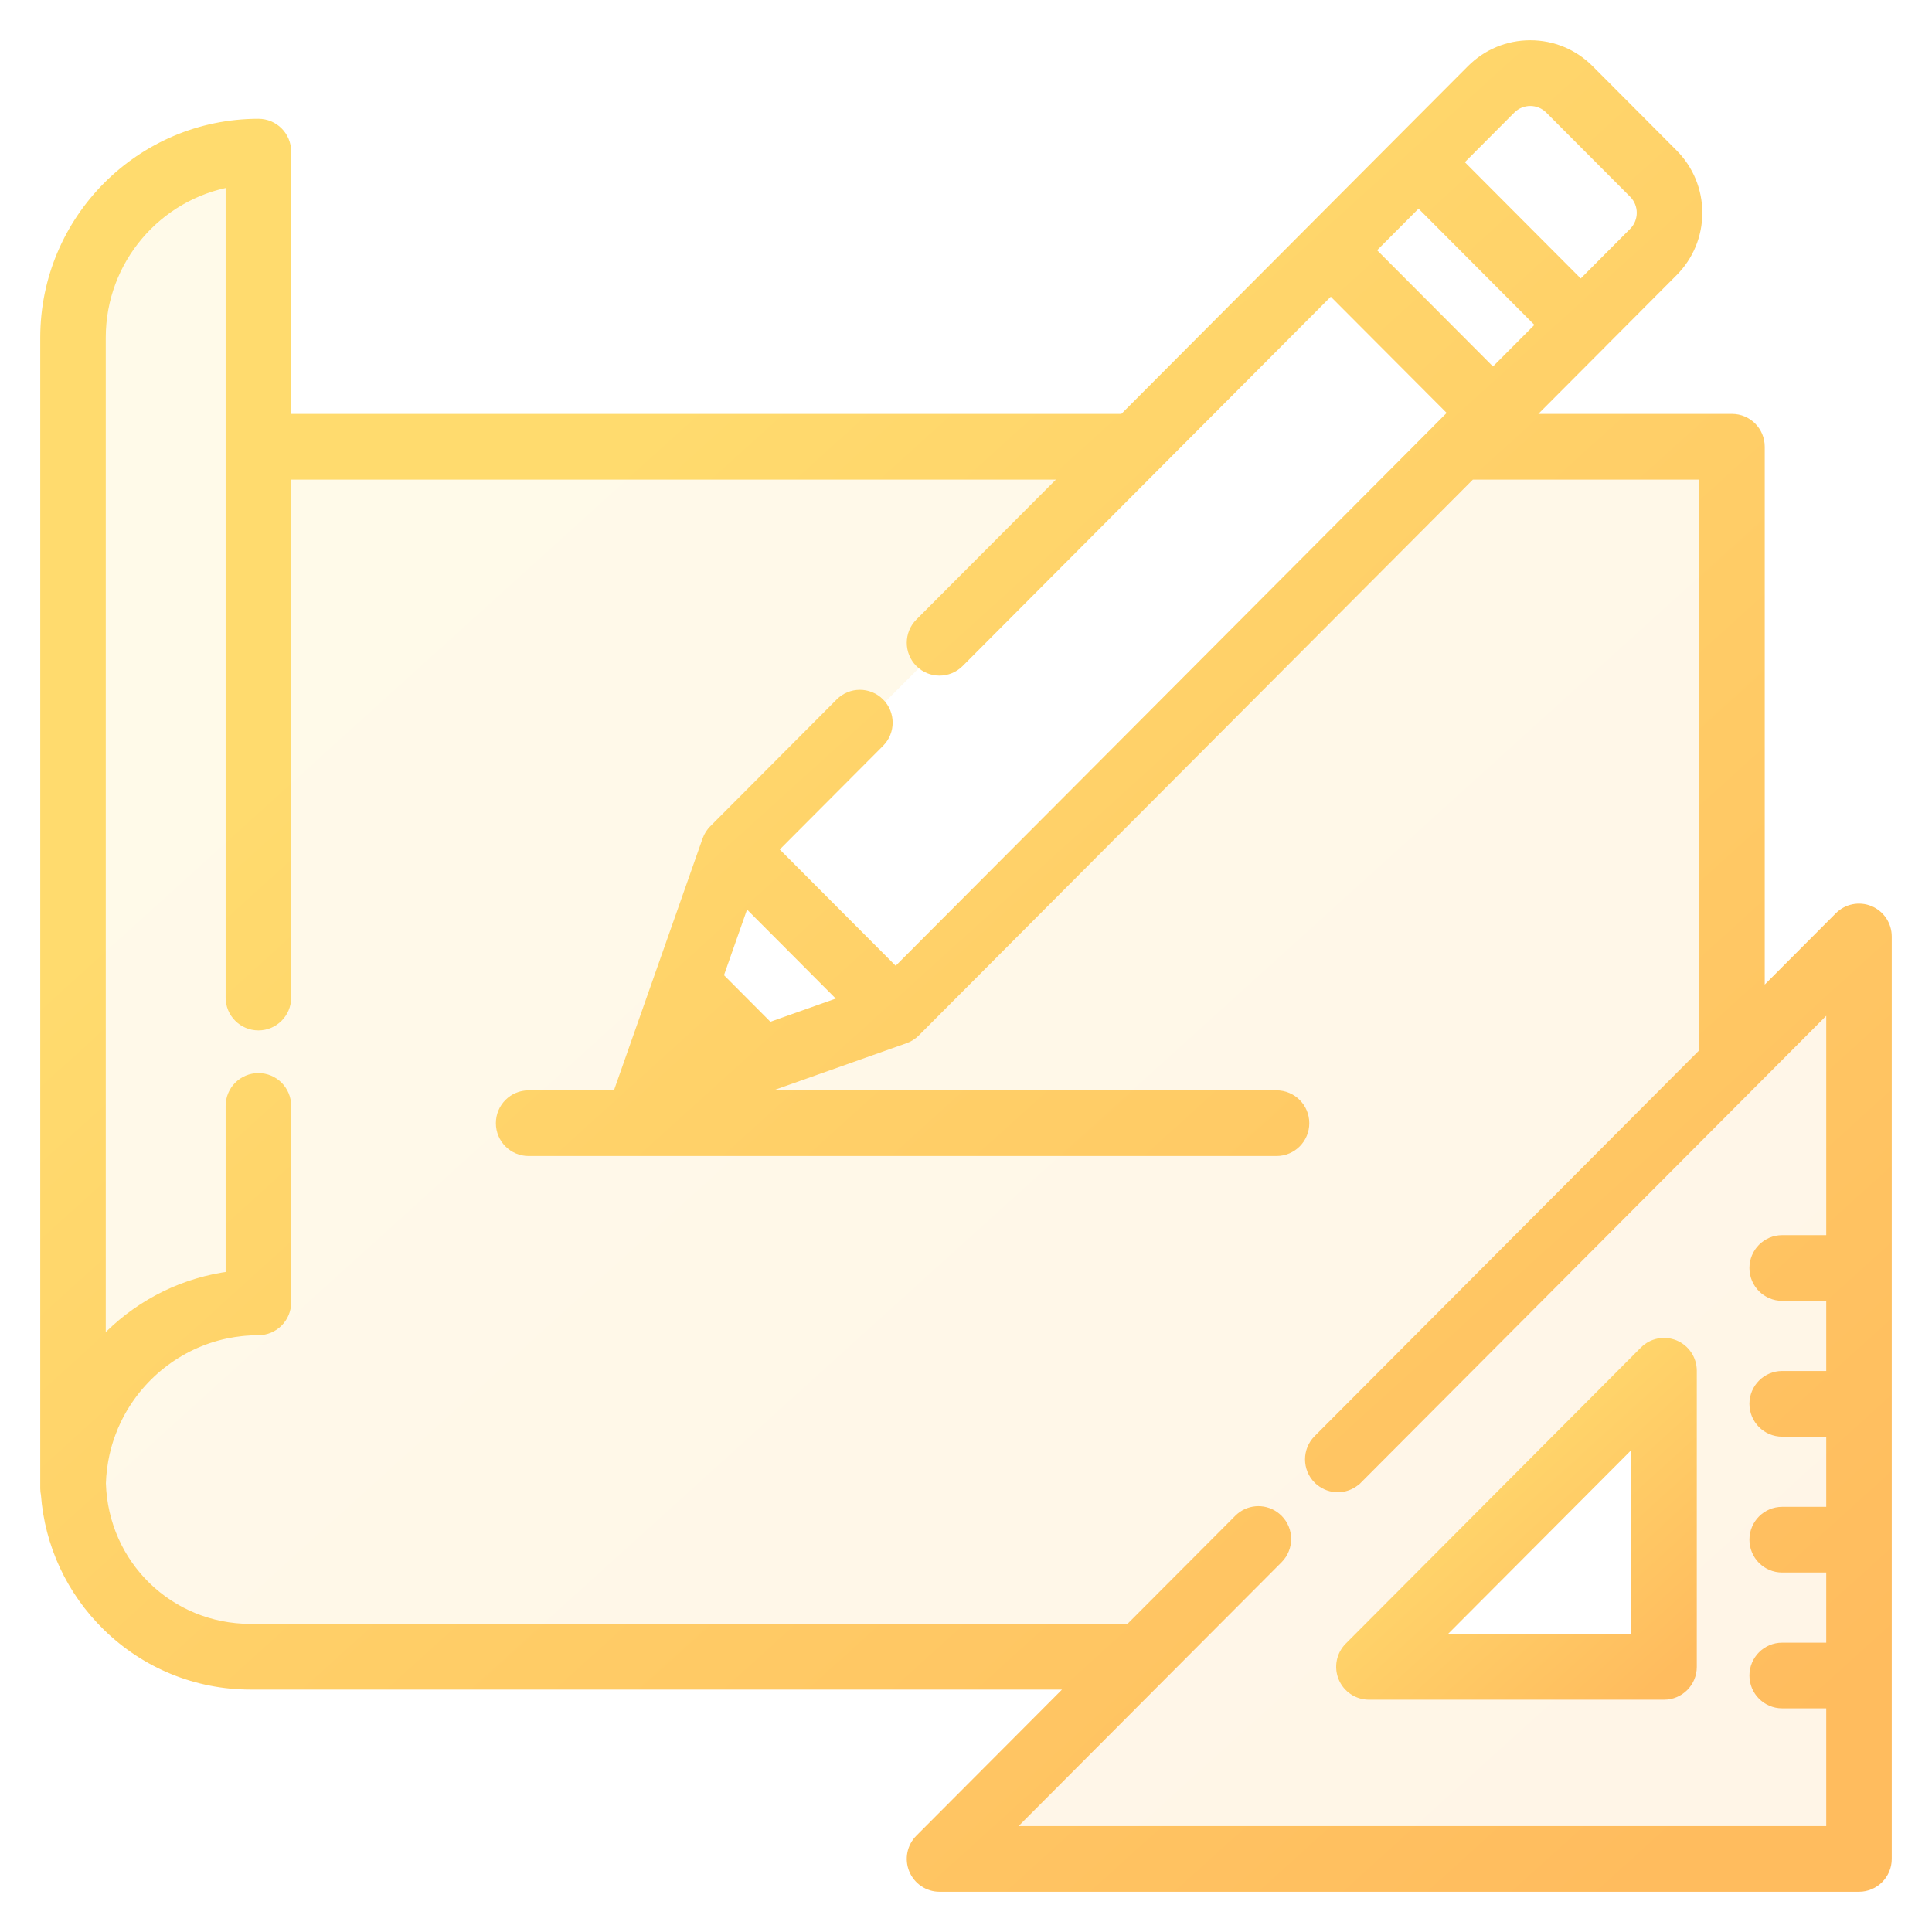
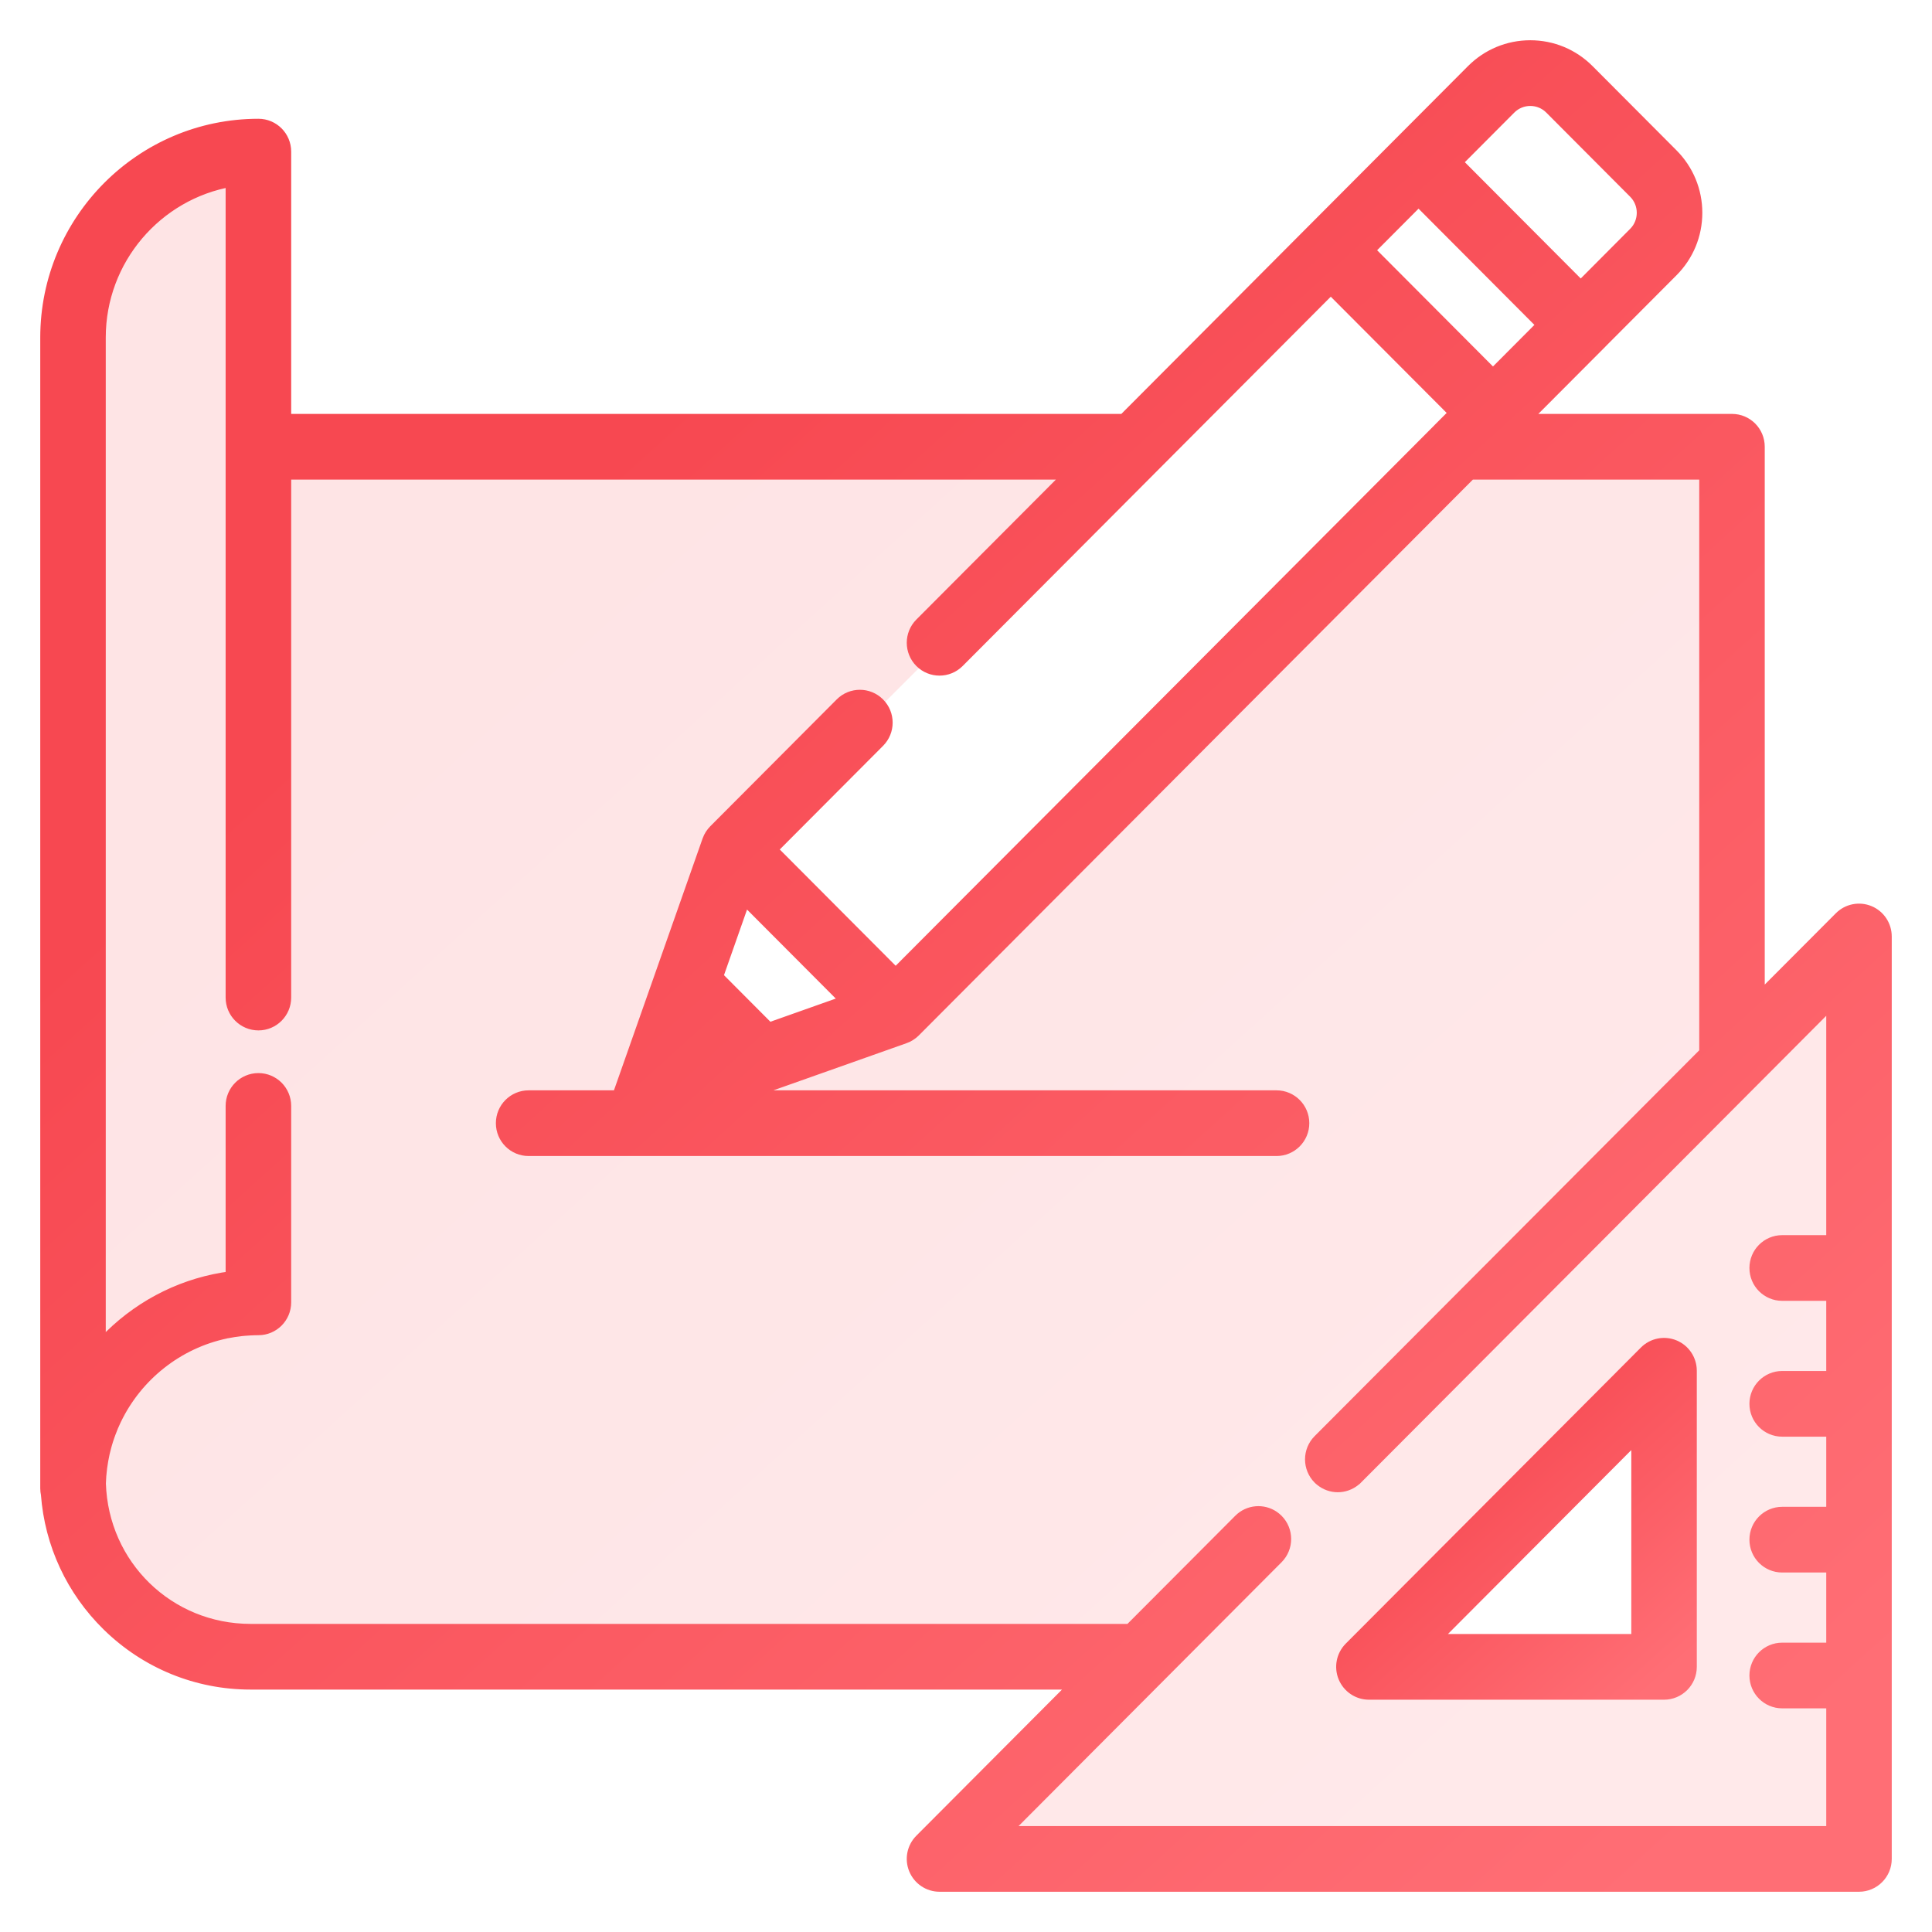
<svg xmlns="http://www.w3.org/2000/svg" width="42" height="42" viewBox="0 0 42 42" fill="none">
  <path opacity="0.15" fill-rule="evenodd" clip-rule="evenodd" d="M40.638 19.814C40.418 19.723 40.166 19.773 39.998 19.942L38.239 21.706V9.712C38.239 9.386 37.977 9.123 37.652 9.123H33.141L34.779 7.48L34.779 7.479L36.357 5.896C36.695 5.557 36.882 5.106 36.882 4.626C36.882 4.147 36.695 3.696 36.357 3.356L34.533 1.526C34.195 1.187 33.745 1 33.267 1C32.789 1 32.339 1.187 32.001 1.526L30.422 3.11L28.515 5.023L24.429 9.123H6.205V3.296C6.205 2.97 5.942 2.707 5.618 2.707C3.071 2.707 1 4.785 1 7.339V32.356C1 32.399 1.005 32.442 1.014 32.483C1.095 33.566 1.562 34.573 2.344 35.338C3.179 36.155 4.281 36.605 5.447 36.605H23.388L20.009 39.995C19.841 40.163 19.791 40.416 19.882 40.636C19.973 40.856 20.187 41 20.424 41H40.413C40.737 41 41 40.736 41 40.411V20.358C41 20.12 40.857 19.905 40.638 19.814ZM32.831 2.359C33.072 2.118 33.463 2.118 33.703 2.359L35.527 4.189C35.767 4.43 35.767 4.822 35.527 5.063L34.364 6.231L31.668 3.526L32.831 2.359ZM30.838 4.359L33.533 7.063L32.456 8.144L29.761 5.44L30.838 4.359ZM18.397 21.76L16.715 22.356L15.595 21.232L16.188 19.544L18.397 21.76ZM35.829 30.171L30.171 35.829C30.108 35.892 30.152 36 30.241 36H36V30.241C36 30.152 35.892 30.108 35.829 30.171ZM16 18.5L19.5 22L32.5 9L29 5.5L16 18.5Z" fill="url(#paint0_linear)" />
  <path d="M36.4 29.255C36.18 29.164 35.928 29.214 35.76 29.383L29.344 35.819C29.176 35.988 29.126 36.241 29.217 36.461C29.308 36.681 29.522 36.825 29.759 36.825H36.175C36.499 36.825 36.762 36.561 36.762 36.236V29.799C36.762 29.561 36.619 29.346 36.4 29.255ZM31.176 35.647L35.588 31.221V35.647H31.176Z" fill="url(#paint1_linear)" stroke="url(#paint2_linear)" stroke-width="0.25" />
  <path d="M40.638 19.814C40.418 19.723 40.166 19.773 39.998 19.942L38.239 21.706V9.712C38.239 9.386 37.977 9.123 37.652 9.123H33.141L34.779 7.48C34.779 7.48 34.779 7.479 34.779 7.479L36.357 5.896C36.695 5.557 36.882 5.106 36.882 4.626C36.882 4.147 36.695 3.696 36.357 3.356L34.533 1.526C34.195 1.187 33.745 1 33.267 1C32.789 1 32.339 1.187 32.001 1.526L30.422 3.11L28.515 5.023L24.429 9.123H6.205V3.296C6.205 2.97 5.942 2.707 5.618 2.707C3.071 2.707 1 4.785 1 7.339V32.356C1 32.399 1.005 32.442 1.014 32.483C1.095 33.566 1.562 34.573 2.344 35.338C3.179 36.155 4.281 36.605 5.447 36.605H23.388L20.009 39.995C19.841 40.163 19.791 40.416 19.882 40.636C19.973 40.856 20.187 41 20.424 41H40.413C40.737 41 41 40.736 41 40.411V20.358C41 20.12 40.857 19.905 40.638 19.814ZM32.831 2.359C33.072 2.118 33.463 2.118 33.703 2.359L35.527 4.189C35.767 4.43 35.767 4.822 35.527 5.063L34.364 6.231L31.668 3.526L32.831 2.359ZM30.838 4.359L33.533 7.063L32.456 8.144L29.761 5.44L30.838 4.359ZM39.826 26.976H38.743C38.419 26.976 38.156 27.24 38.156 27.565C38.156 27.891 38.419 28.154 38.743 28.154H39.826V29.929H38.743C38.419 29.929 38.156 30.193 38.156 30.518C38.156 30.844 38.419 31.107 38.743 31.107H39.826V32.882H38.743C38.419 32.882 38.156 33.146 38.156 33.471C38.156 33.797 38.419 34.06 38.743 34.06H39.826V35.835H38.743C38.419 35.835 38.156 36.099 38.156 36.424C38.156 36.749 38.419 37.013 38.743 37.013H39.826V39.822H21.842L27.772 33.873C28.001 33.643 28.001 33.27 27.772 33.04C27.746 33.014 27.717 32.991 27.688 32.97C27.459 32.813 27.145 32.836 26.942 33.04L24.562 35.427H5.448C3.667 35.427 2.233 34.032 2.177 32.249C2.18 32.137 2.189 32.026 2.203 31.917C2.203 31.916 2.203 31.915 2.203 31.915C2.21 31.863 2.218 31.811 2.227 31.759C2.228 31.753 2.229 31.747 2.23 31.741C2.238 31.695 2.247 31.65 2.257 31.604C2.26 31.591 2.263 31.579 2.266 31.566C2.275 31.527 2.285 31.489 2.295 31.451C2.3 31.43 2.306 31.41 2.312 31.389C2.321 31.359 2.33 31.329 2.339 31.3C2.349 31.27 2.359 31.241 2.369 31.212C2.376 31.192 2.383 31.171 2.391 31.151C2.405 31.112 2.42 31.074 2.436 31.036C2.44 31.025 2.445 31.014 2.449 31.003C2.469 30.956 2.49 30.91 2.512 30.864C2.513 30.862 2.514 30.86 2.515 30.858C2.974 29.905 3.858 29.194 4.917 28.973C4.92 28.973 4.923 28.972 4.926 28.971C4.975 28.961 5.024 28.953 5.073 28.945C5.082 28.944 5.09 28.942 5.098 28.941C5.143 28.934 5.188 28.928 5.233 28.923C5.246 28.922 5.258 28.92 5.271 28.919C5.314 28.914 5.358 28.912 5.402 28.909C5.416 28.908 5.43 28.906 5.444 28.906C5.501 28.903 5.559 28.901 5.618 28.901C5.942 28.901 6.205 28.638 6.205 28.312V24.042C6.205 23.716 5.942 23.453 5.618 23.453C5.293 23.453 5.03 23.716 5.03 24.042V27.76C4.039 27.886 3.119 28.33 2.393 29.041C2.317 29.115 2.245 29.193 2.174 29.272V7.339C2.174 5.635 3.41 4.215 5.03 3.935V21.686C5.03 22.011 5.293 22.275 5.618 22.275C5.942 22.275 6.205 22.011 6.205 21.686V10.301H23.255L20.009 13.557C19.78 13.787 19.78 14.16 20.009 14.39C20.238 14.62 20.61 14.62 20.839 14.39L25.087 10.128C25.087 10.128 25.087 10.128 25.087 10.128L28.93 6.273L31.626 8.977L31.309 9.294C31.309 9.295 31.309 9.295 31.309 9.295L19.471 21.172L16.775 18.467L19.108 16.126C19.338 15.896 19.338 15.523 19.108 15.293C18.879 15.063 18.507 15.063 18.278 15.293L15.529 18.051C15.515 18.066 15.501 18.081 15.488 18.097C15.484 18.102 15.48 18.108 15.476 18.114C15.468 18.125 15.46 18.136 15.452 18.147C15.448 18.154 15.444 18.161 15.44 18.168C15.433 18.179 15.427 18.19 15.421 18.201C15.418 18.209 15.414 18.216 15.411 18.224C15.405 18.235 15.401 18.247 15.396 18.259C15.395 18.263 15.393 18.267 15.391 18.271L14.247 21.522L13.467 23.738C13.457 23.768 13.45 23.798 13.444 23.828H11.492C11.167 23.828 10.905 24.092 10.905 24.417C10.905 24.742 11.167 25.006 11.492 25.006H27.75C28.075 25.006 28.338 24.742 28.338 24.417C28.338 24.092 28.075 23.828 27.75 23.828H16.085L19.666 22.56C19.669 22.559 19.672 22.557 19.675 22.556C19.689 22.551 19.702 22.545 19.716 22.539C19.721 22.537 19.727 22.534 19.732 22.532C19.746 22.525 19.76 22.517 19.773 22.509C19.778 22.506 19.782 22.503 19.786 22.501C19.801 22.492 19.814 22.482 19.828 22.471C19.831 22.469 19.835 22.466 19.838 22.464C19.854 22.45 19.87 22.436 19.886 22.421L31.967 10.301H37.065V22.884L28.667 31.309C28.438 31.539 28.438 31.912 28.667 32.142C28.681 32.156 28.696 32.17 28.712 32.182C28.819 32.27 28.951 32.315 29.082 32.315C29.214 32.315 29.345 32.27 29.453 32.182C29.468 32.17 29.483 32.156 29.497 32.142L29.498 32.142L39.826 21.78V26.976ZM18.397 21.76L16.715 22.356L15.595 21.232L16.188 19.544L18.397 21.76Z" fill="url(#paint3_linear)" stroke="url(#paint4_linear)" stroke-width="0.25" />
  <defs>
    <linearGradient id="paint0_linear" x1="3.267" y1="1" x2="37.8" y2="39.133" gradientUnits="userSpaceOnUse">
-       <stop offset="0.259" stop-color="#FFDB6E" />
-       <stop offset="1" stop-color="#FFBC5E" />
+       <stop offset="0.259" stop-color="#f74851" />
+       <stop offset="1" stop-color="#ff6e75" />
    </linearGradient>
    <linearGradient id="paint1_linear" x1="29.602" y1="29.21" x2="36.178" y2="36.448" gradientUnits="userSpaceOnUse">
-       <stop offset="0.259" stop-color="#FFDB6E" />
-       <stop offset="1" stop-color="#FFBC5E" />
+       <stop offset="0.259" stop-color="#f74851" />
+       <stop offset="1" stop-color="#ff6e75" />
    </linearGradient>
    <linearGradient id="paint2_linear" x1="29.602" y1="29.21" x2="36.178" y2="36.448" gradientUnits="userSpaceOnUse">
-       <stop offset="0.259" stop-color="#FFDB6E" />
-       <stop offset="1" stop-color="#FFBC5E" />
+       <stop offset="0.259" stop-color="#f74851" />
+       <stop offset="1" stop-color="#ff6e75" />
    </linearGradient>
    <linearGradient id="paint3_linear" x1="3.267" y1="1" x2="37.8" y2="39.133" gradientUnits="userSpaceOnUse">
-       <stop offset="0.259" stop-color="#FFDB6E" />
-       <stop offset="1" stop-color="#FFBC5E" />
+       <stop offset="0.259" stop-color="#f74851" />
+       <stop offset="1" stop-color="#ff6e75" />
    </linearGradient>
    <linearGradient id="paint4_linear" x1="3.267" y1="1" x2="37.8" y2="39.133" gradientUnits="userSpaceOnUse">
-       <stop offset="0.259" stop-color="#FFDB6E" />
-       <stop offset="1" stop-color="#FFBC5E" />
+       <stop offset="0.259" stop-color="#f74851" />
+       <stop offset="1" stop-color="#ff6e75" />
    </linearGradient>
  </defs>
</svg>
